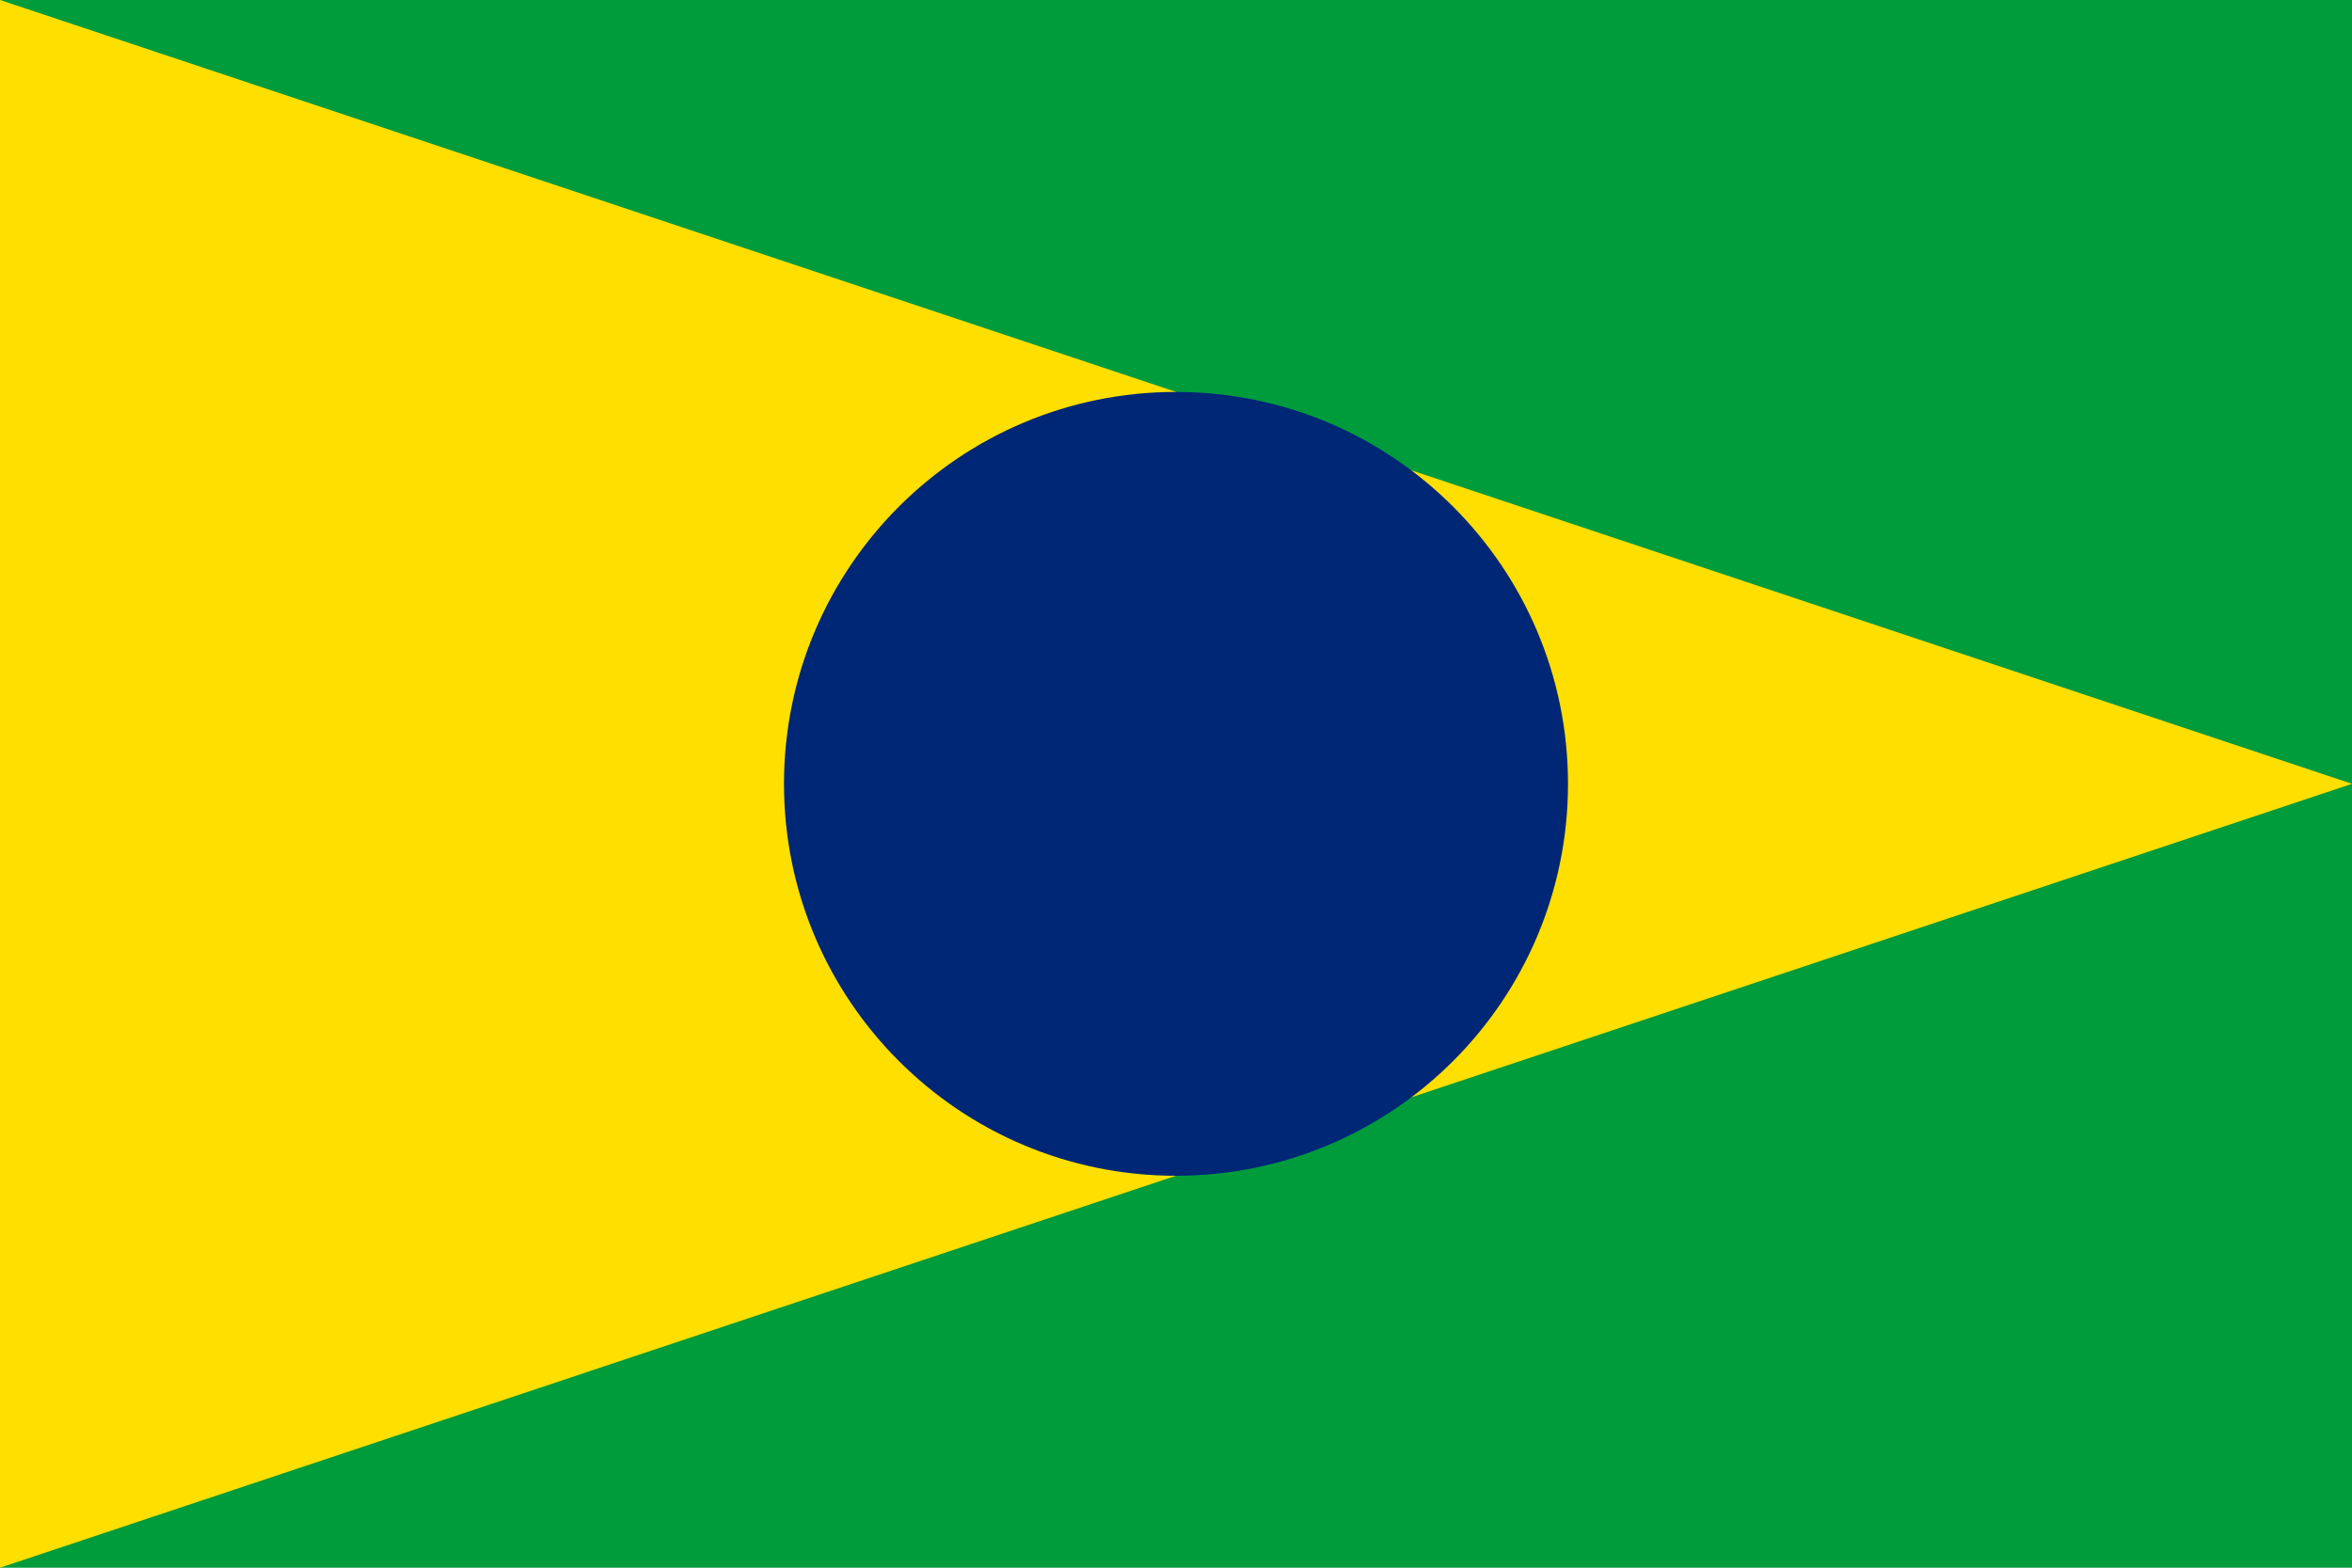
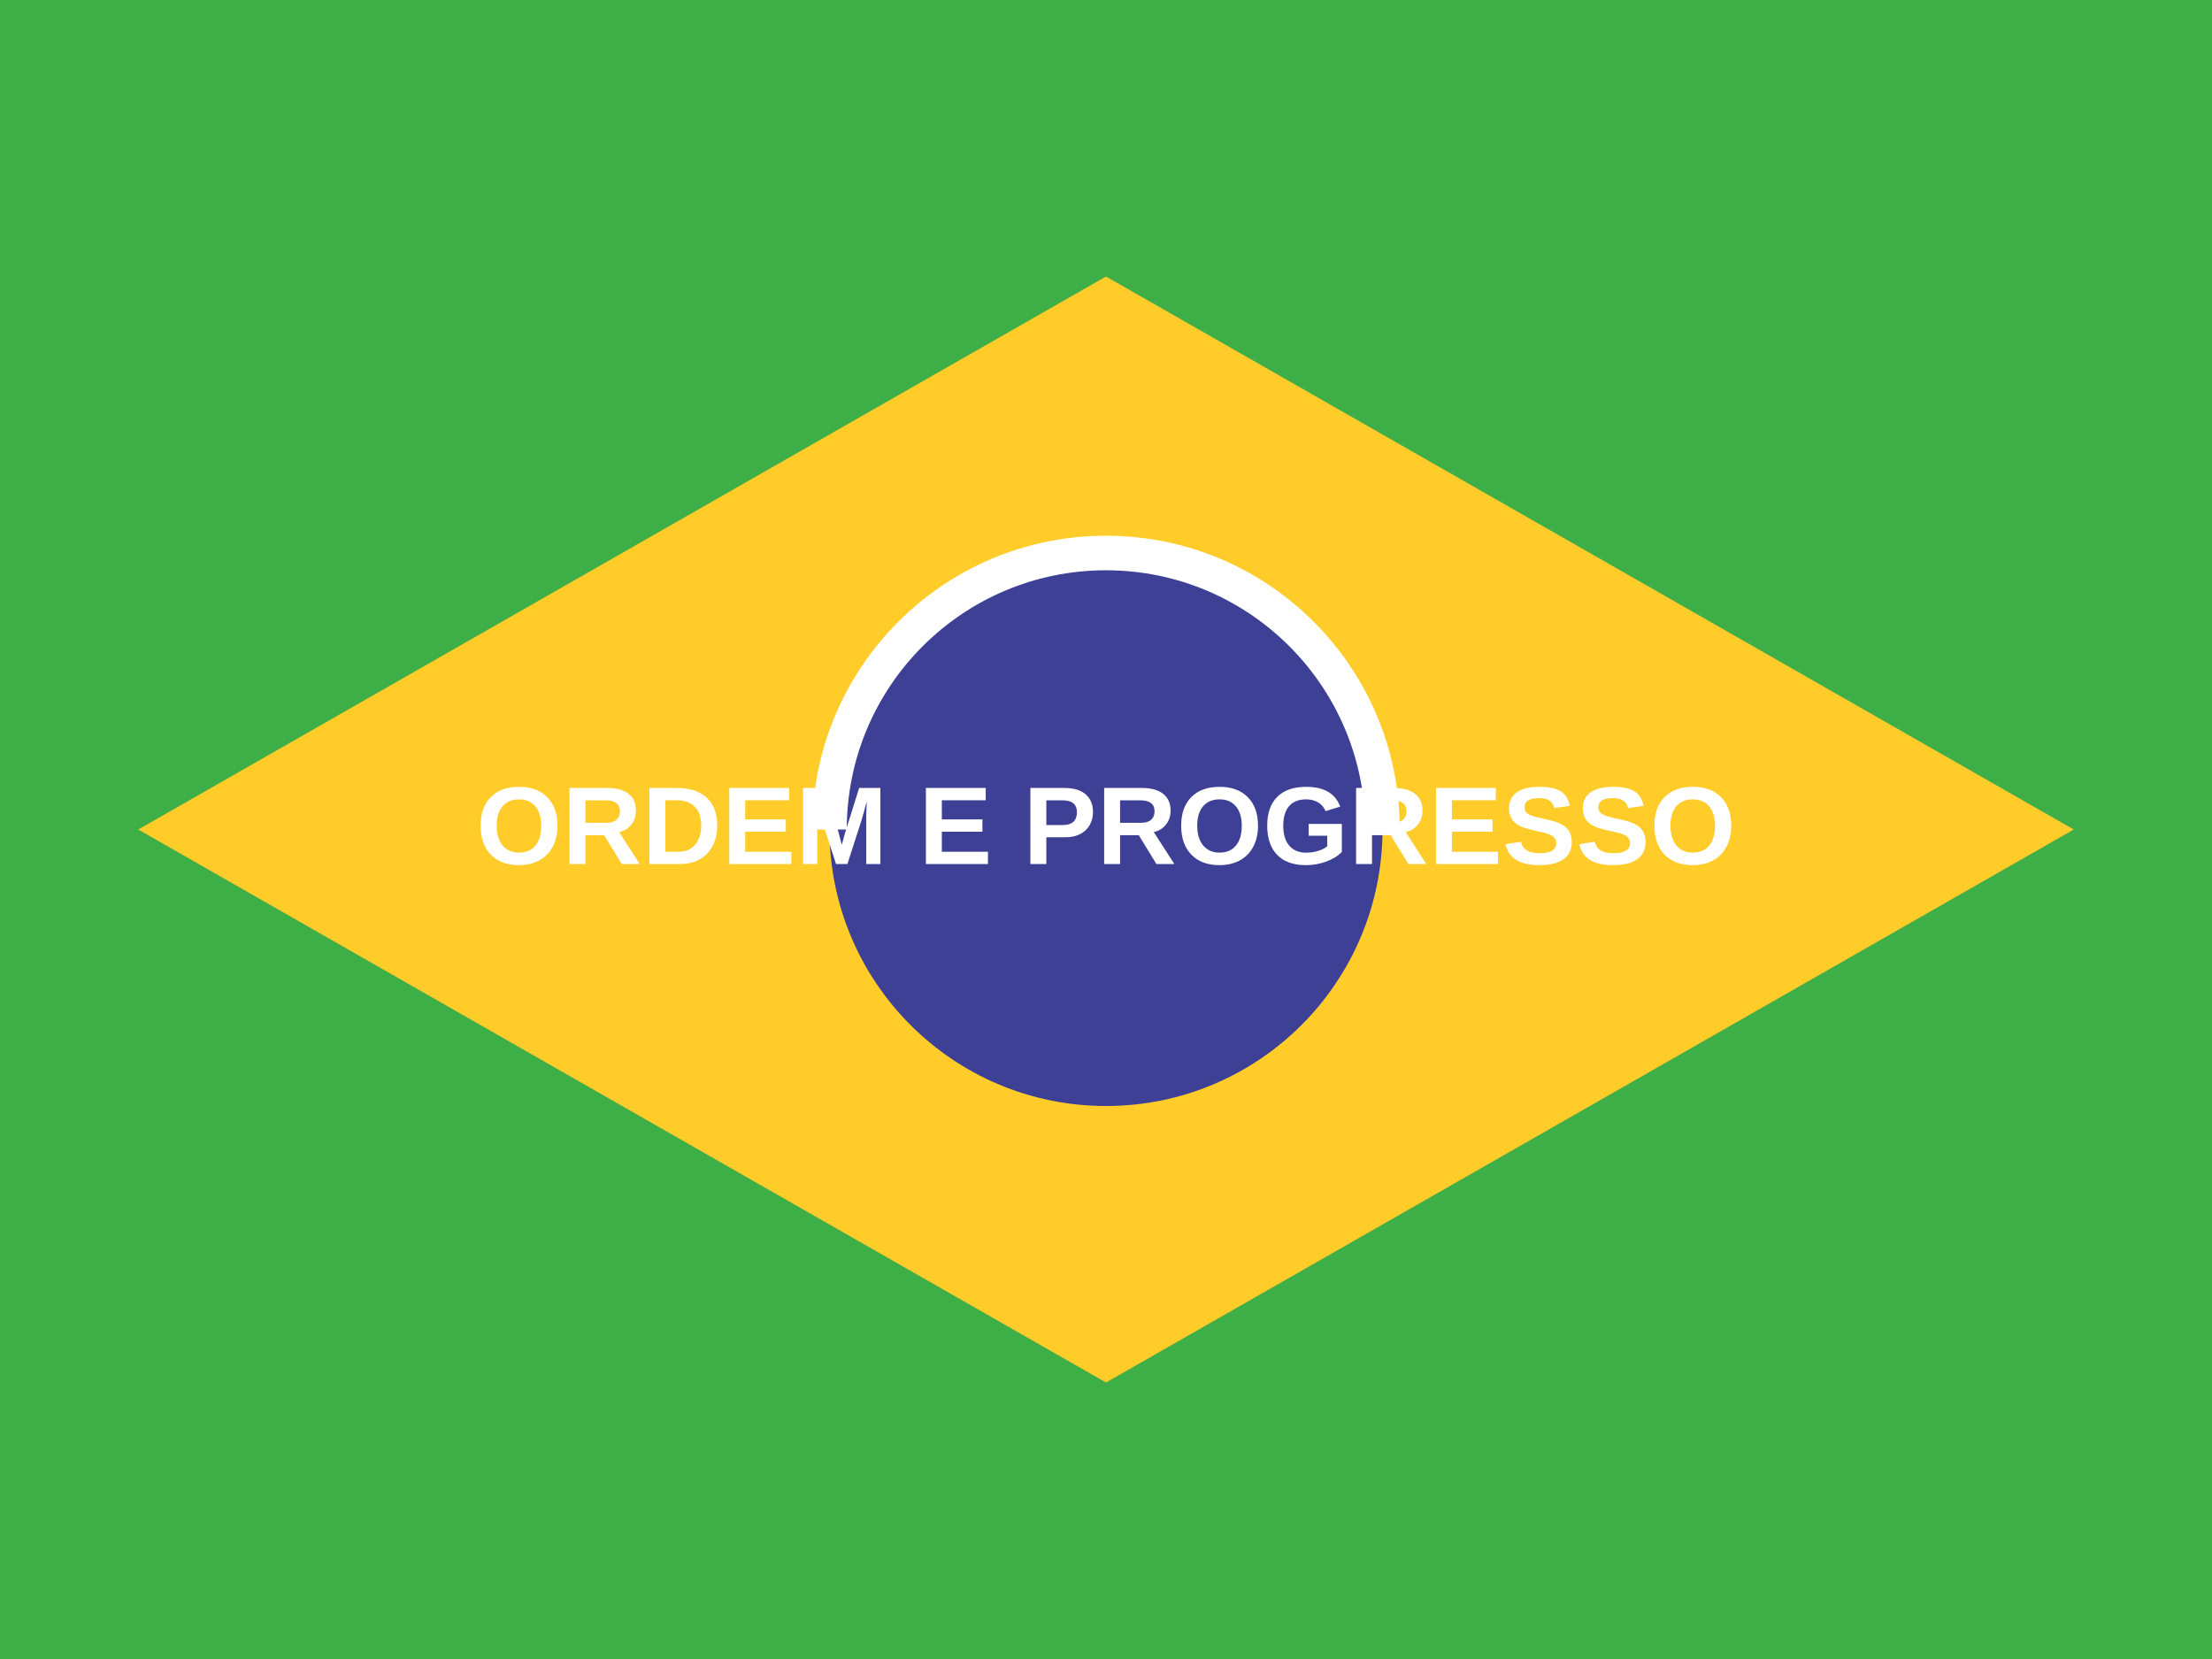
- <svg xmlns="http://www.w3.org/2000/svg" width="900" height="600" viewBox="0 0 9 6">
-   <rect width="9" height="6" fill="#009c3b" />
-   <path d="M0,0 L9,3 L0,6 Z" fill="#ffdf00" />
-   <circle cx="4.5" cy="3" r="1.5" fill="#002776" />
+ <svg xmlns="http://www.w3.org/2000/svg" viewBox="0 0 640 480">
+   <rect width="640" height="480" fill="#3eae46" />
+   <polygon points="320,80 600,240 320,400 40,240" fill="#ffcc29" />
+   <circle cx="320" cy="240" r="80" fill="#3e4095" />
+   <path d="M240 240a80 80 0 0 1 160 0" fill="none" stroke="#fff" stroke-width="10" />
+   <text x="320" y="250" font-size="32" text-anchor="middle" fill="#fff" font-family="Arial" font-weight="bold">ORDEM E PROGRESSO</text>
</svg>
